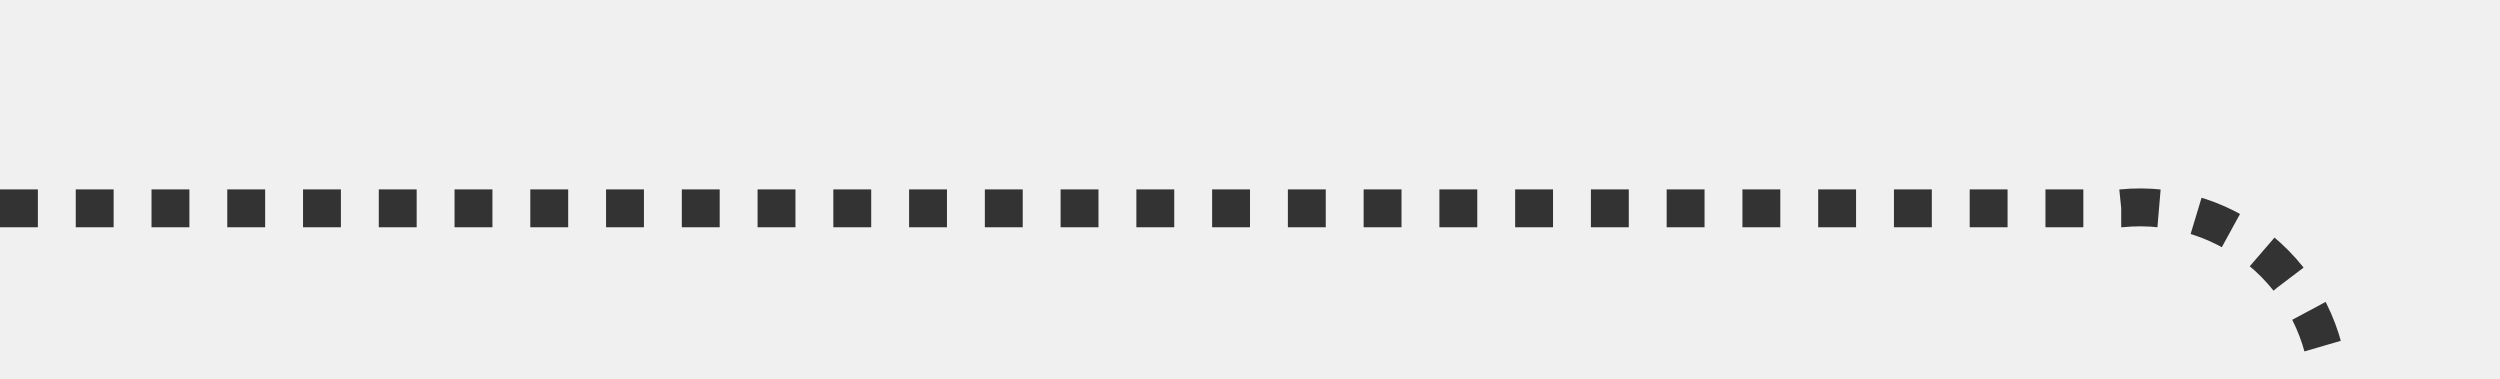
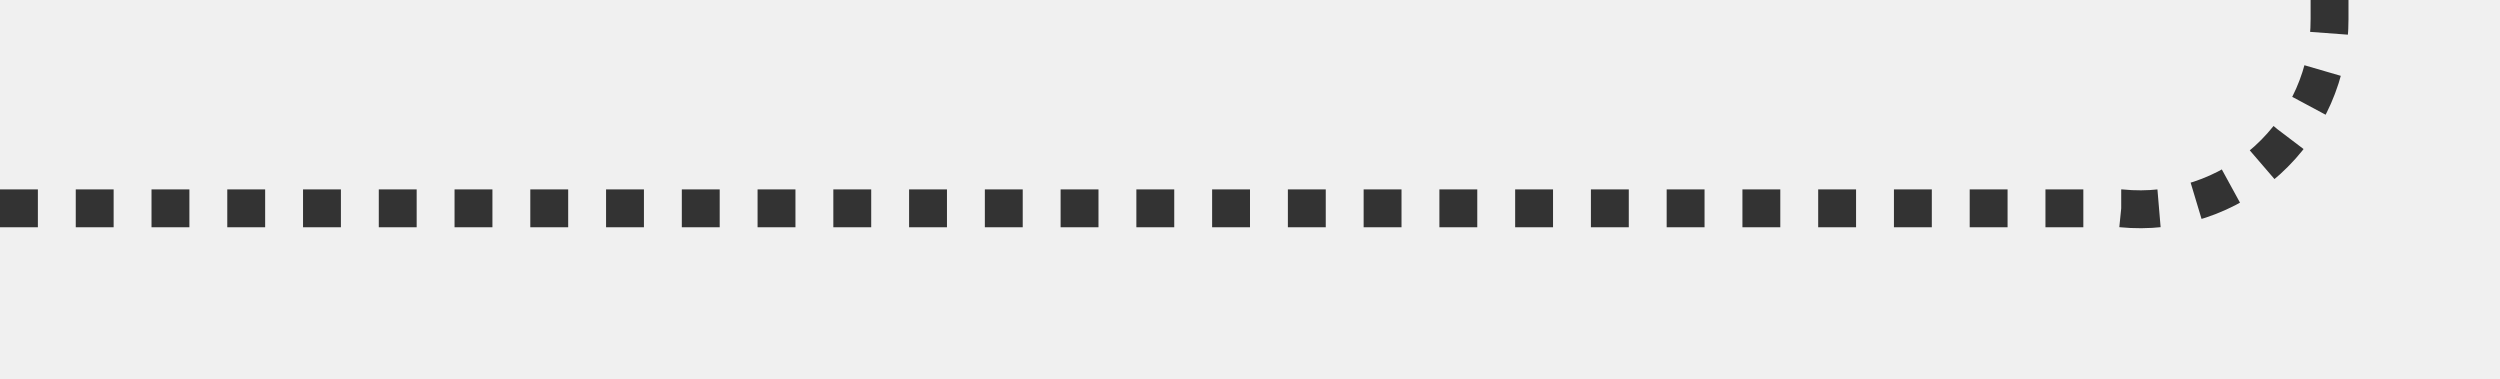
<svg xmlns="http://www.w3.org/2000/svg" version="1.1" width="66px" height="10px" preserveAspectRatio="xMinYMid meet" viewBox="669 1058  66 8">
  <defs>
-     <mask fill="white" id="clip74">
-       <path d="M 674.5 1120  L 785.5 1120  L 785.5 1164  L 674.5 1164  Z M 669 1059  L 818 1059  L 818 1213  L 669 1213  Z " fill-rule="evenodd" />
+     <mask fill="white" id="clip78">
+       <path d="M 670 943  L 790 943  L 790 1004  L 670 1004  Z M 669 883  L 806 883  L 806 1065  L 669 1065  Z " fill-rule="evenodd" />
    </mask>
  </defs>
-   <path d="M 669 1062.5  L 725 1062.5  A 5 5 0 0 1 730.5 1067.5 L 730.5 1199  A 5 5 0 0 0 735.5 1204.5 L 808 1204.5  " stroke-width="1" stroke-dasharray="1,1" stroke="#333333" fill="none" mask="url(#clip74)" />
-   <path d="M 802.946 1199.854  L 807.593 1204.5  L 802.946 1209.146  L 803.654 1209.854  L 808.654 1204.854  L 809.007 1204.5  L 808.654 1204.146  L 803.654 1199.146  L 802.946 1199.854  Z " fill-rule="nonzero" fill="#333333" stroke="none" mask="url(#clip74)" />
+   <path d="M 669 1062.5  L 725 1062.5  A 5 5 0 0 0 730.5 1057.5 L 730.5 897  A 5 5 0 0 1 735.5 892.5 L 796 892.5  " stroke-width="1" stroke-dasharray="1,1" stroke="#333333" fill="none" mask="url(#clip78)" />
+   <path d="M 790.946 887.854  L 795.593 892.5  L 790.946 897.146  L 791.654 897.854  L 796.654 892.854  L 797.007 892.5  L 796.654 892.146  L 791.654 887.146  L 790.946 887.854  Z " fill-rule="nonzero" fill="#333333" stroke="none" mask="url(#clip78)" />
</svg>
